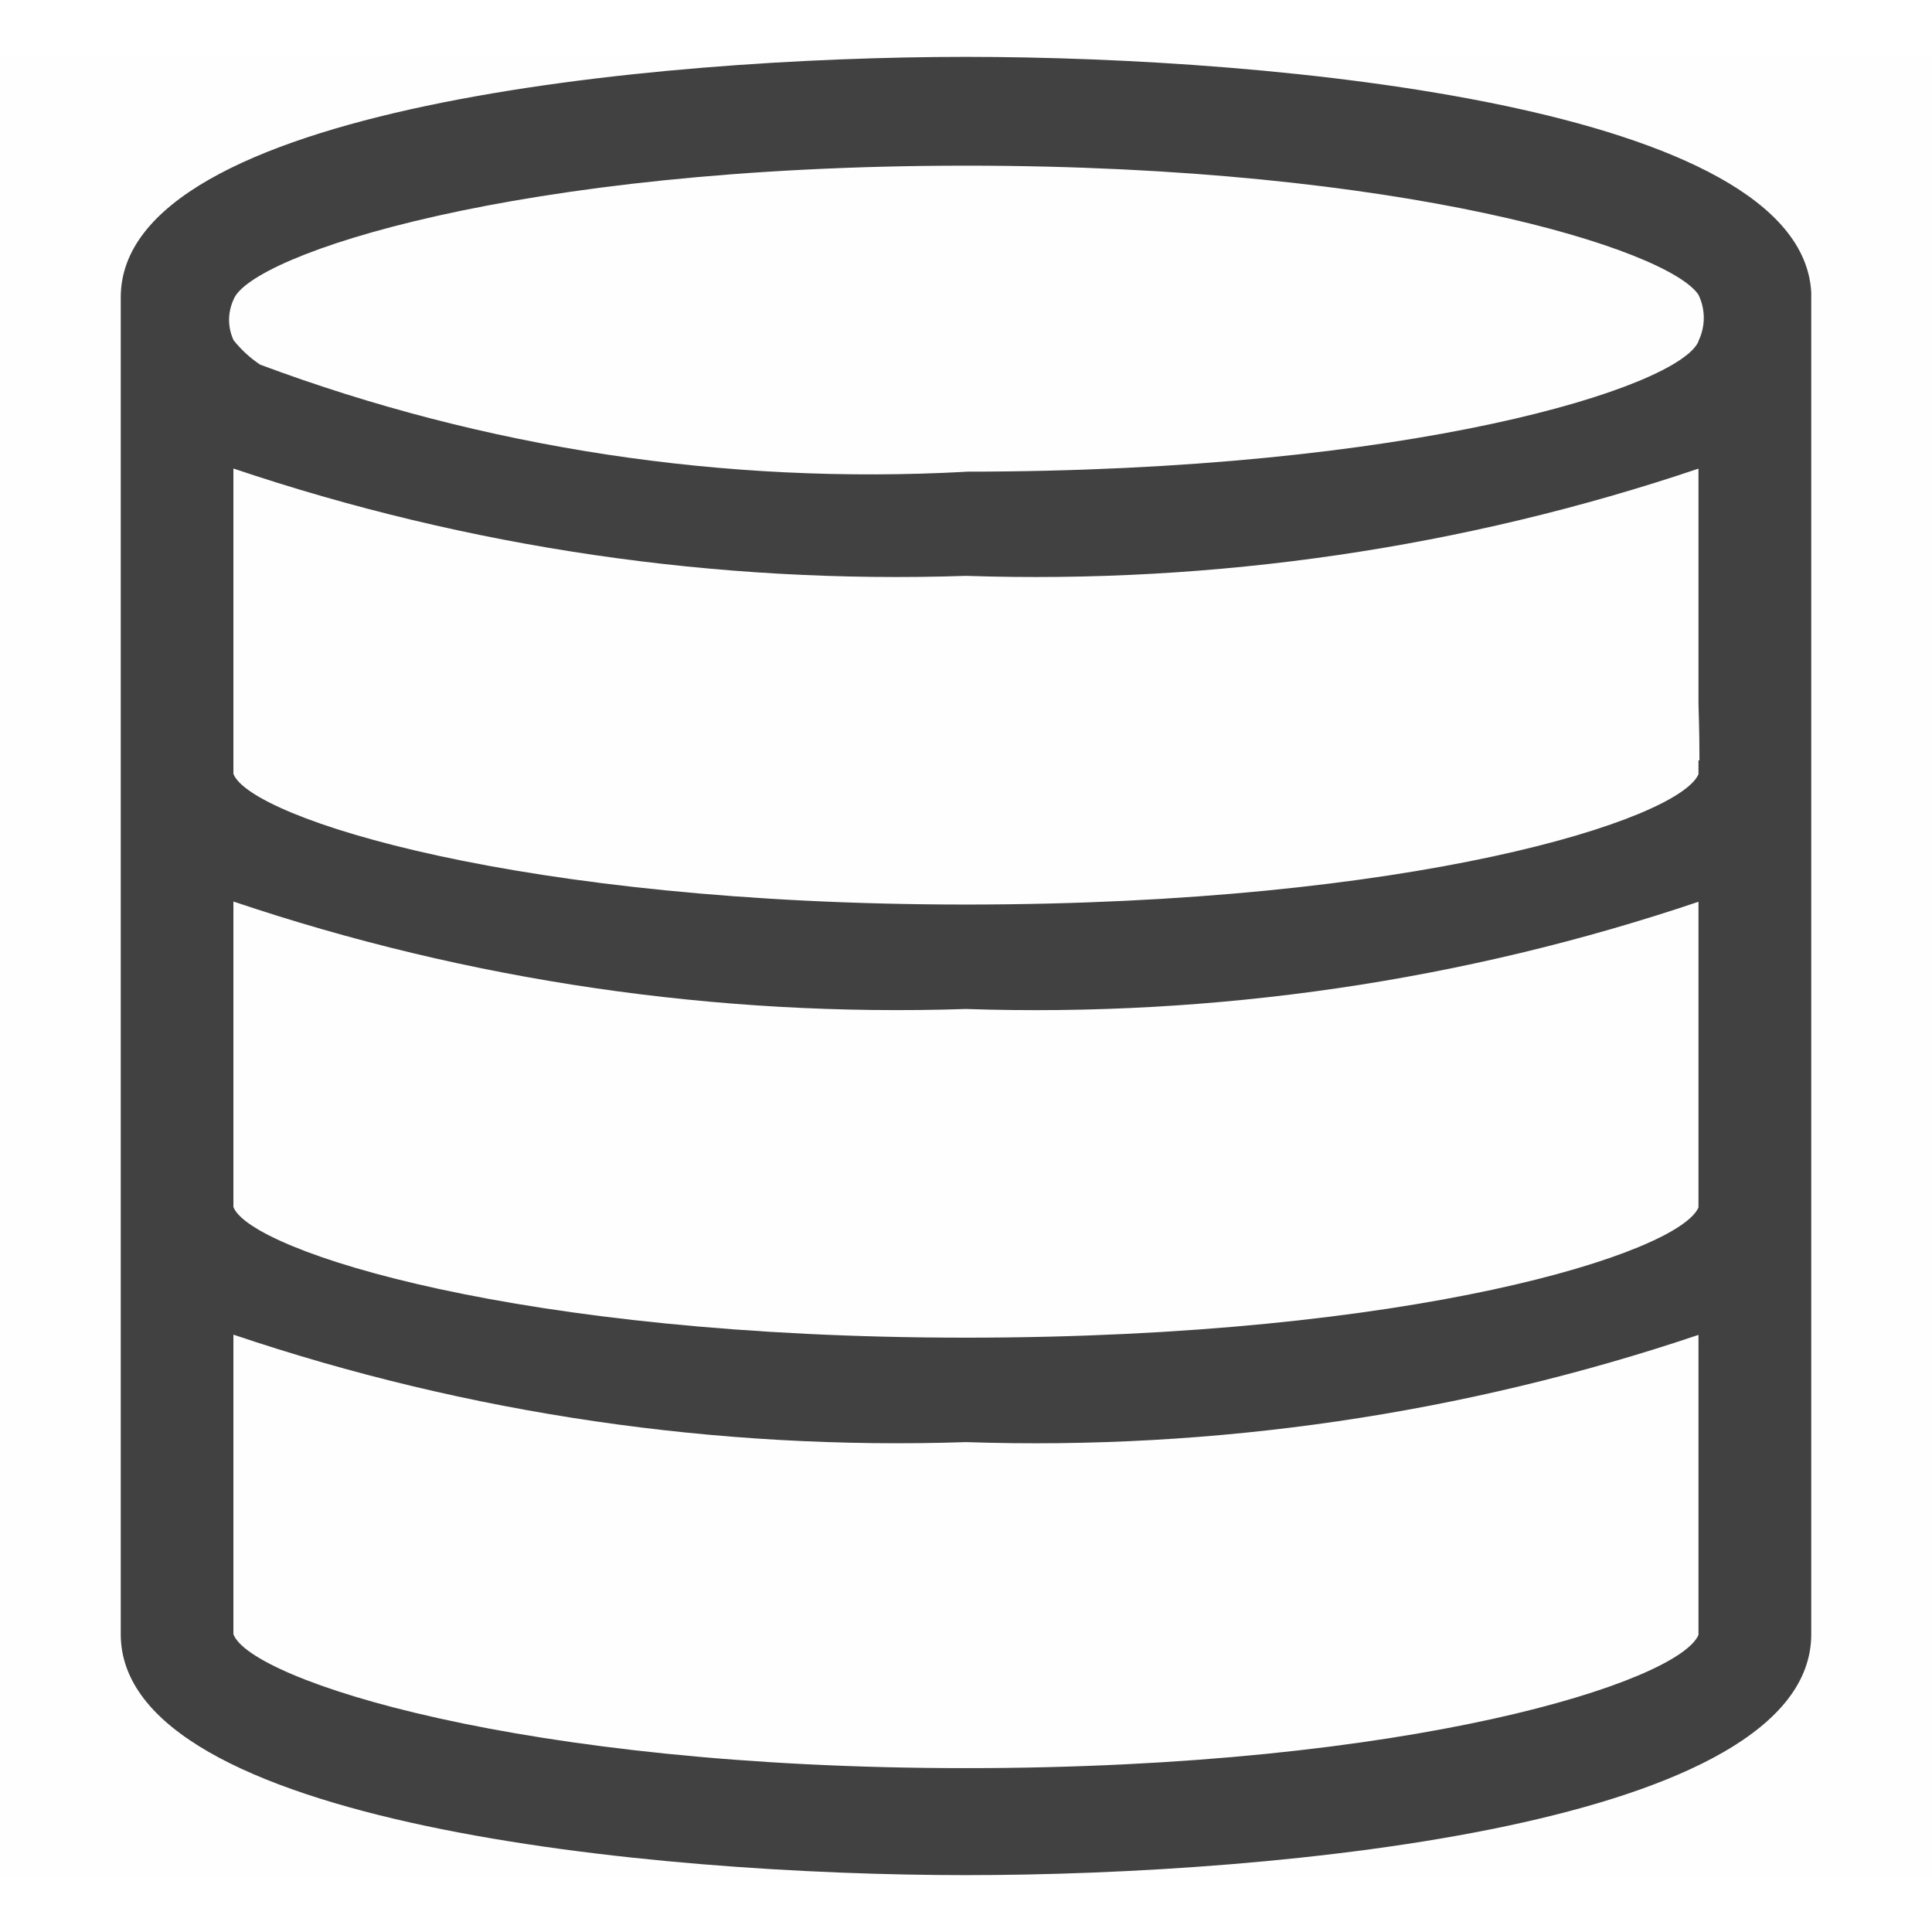
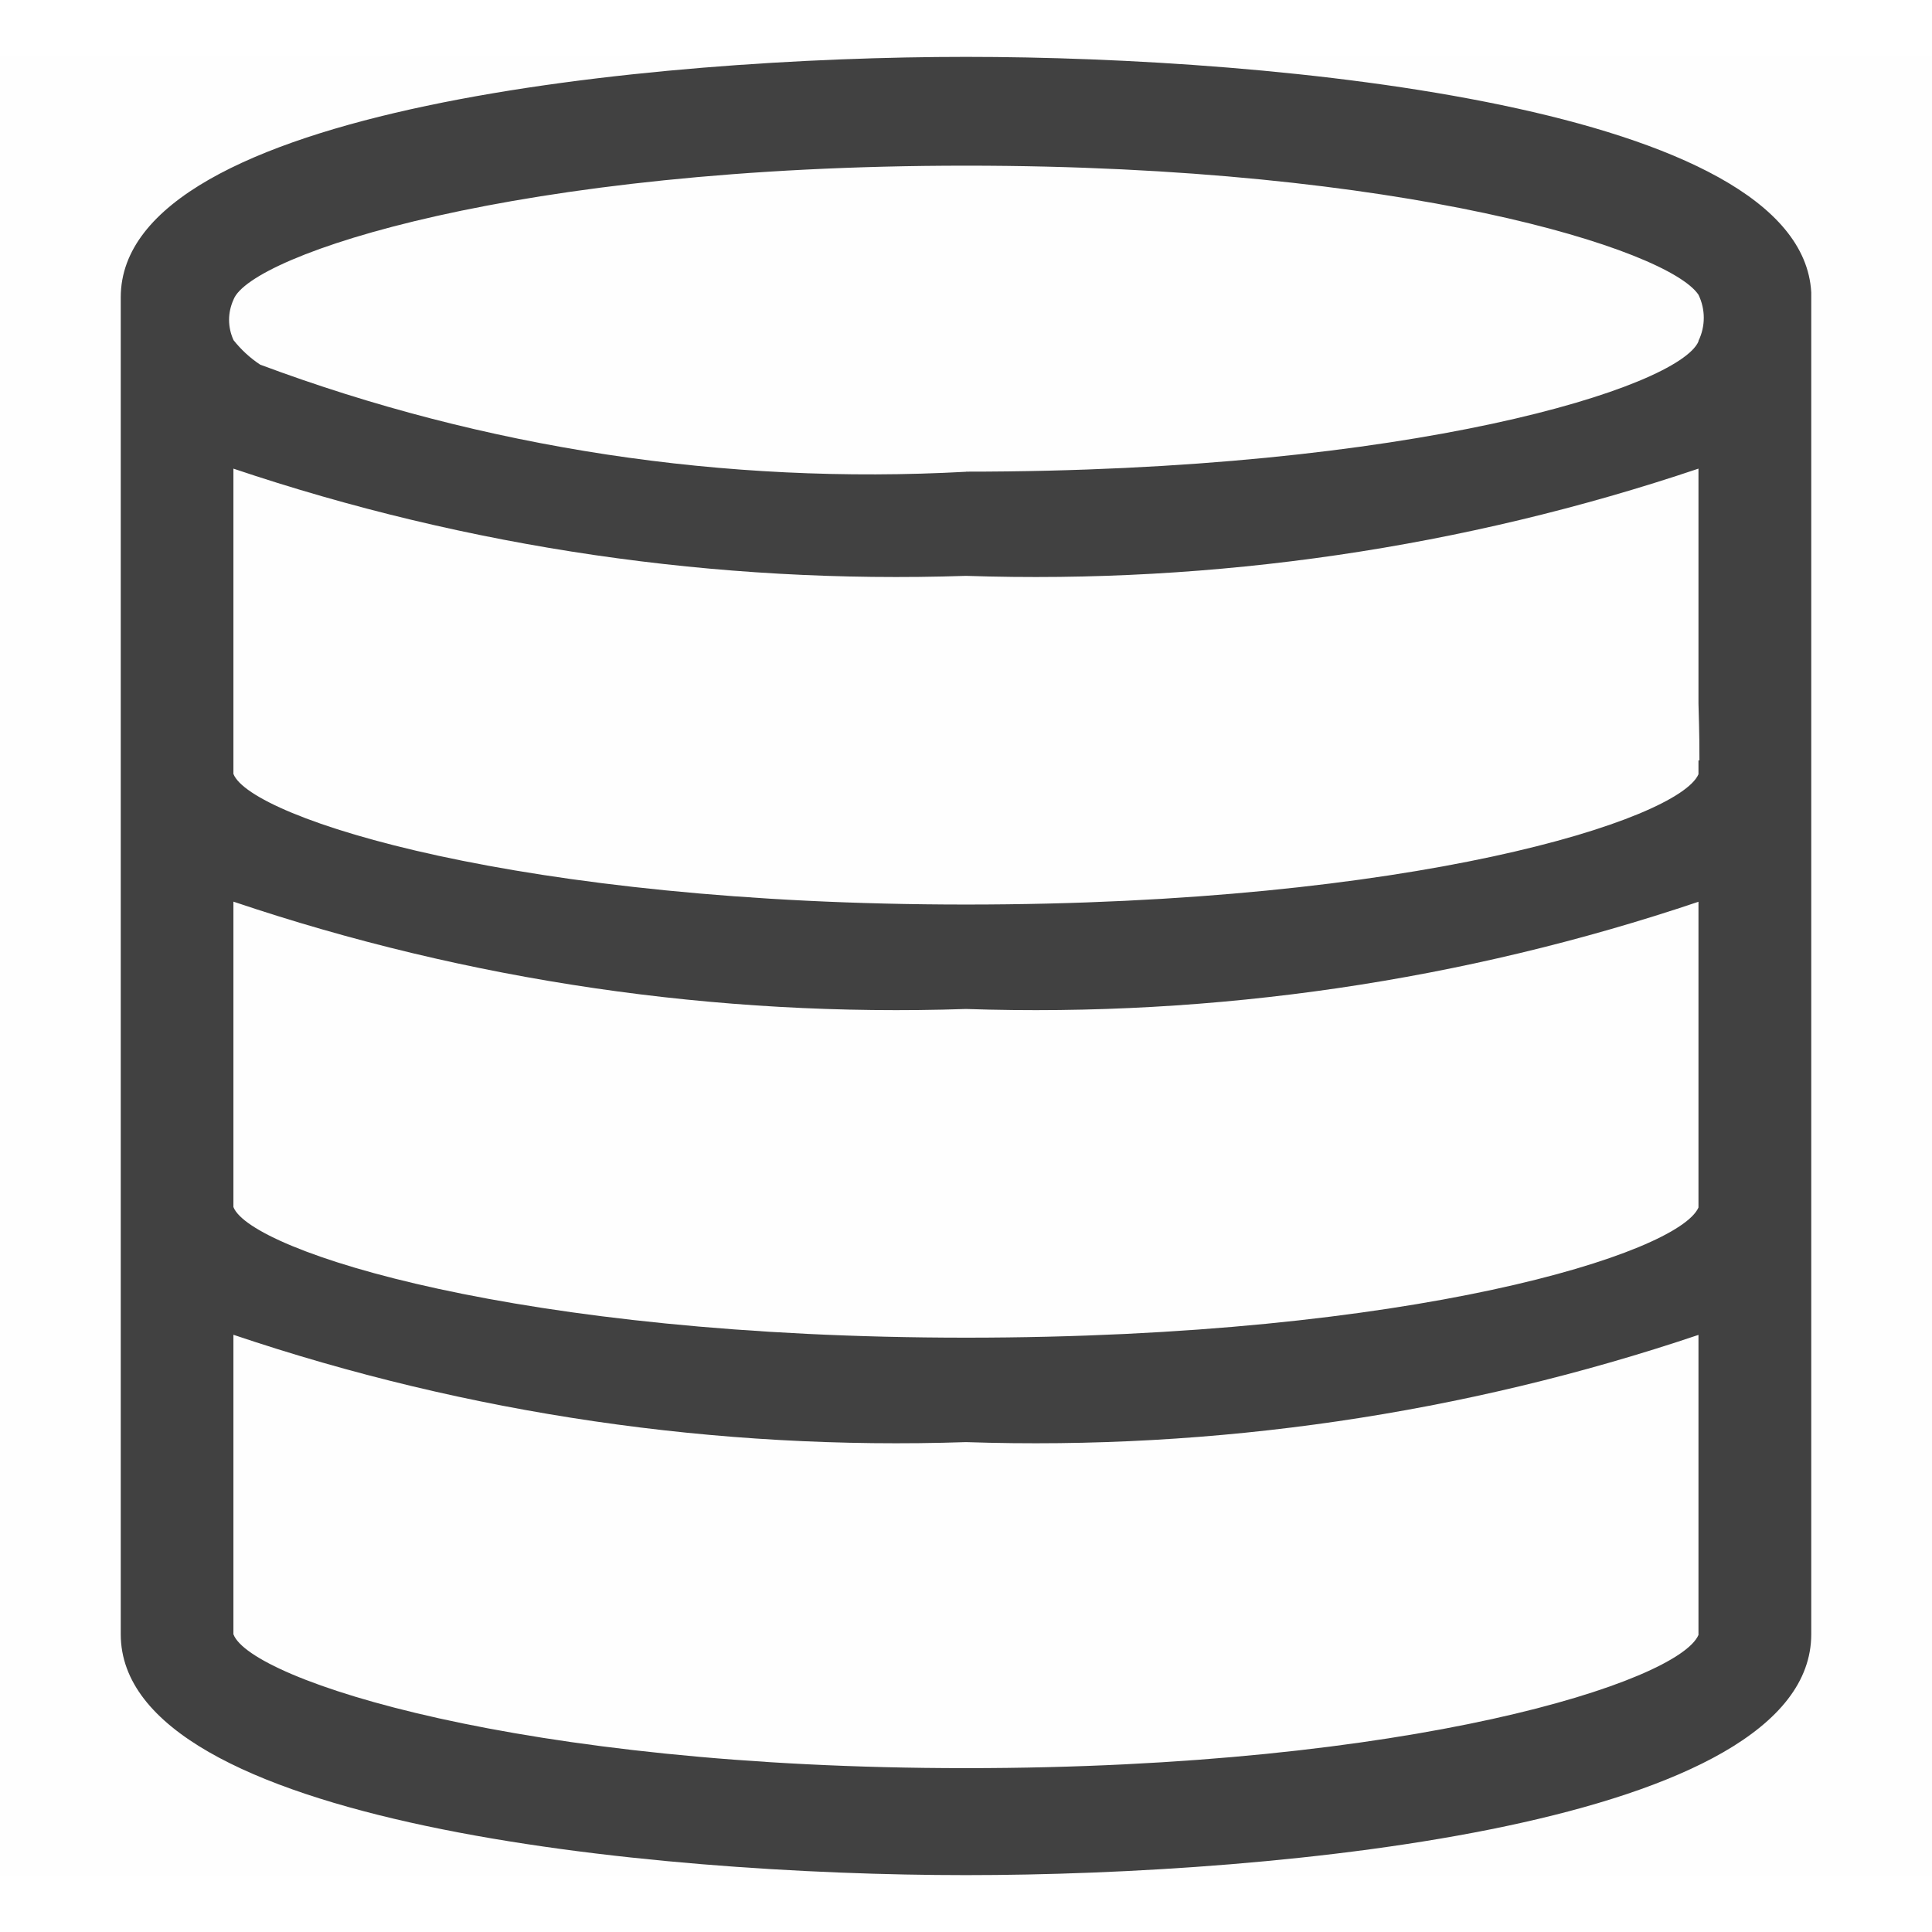
- <svg xmlns="http://www.w3.org/2000/svg" width="16" height="16" viewBox="0 0 16 16" fill="none">
-   <path opacity="0.01" d="M16 0.471H0V15.529H16V0.471Z" fill="#414141" />
-   <path d="M1 13.534V2.462C1 0.889 5.419 0.471 8 0.471C10.581 0.471 14.917 0.886 15 2.422V13.534C15 15.111 10.6 15.529 8 15.529C5.4 15.529 1 15.106 1 13.534ZM1.933 13.534C2.073 13.911 4.303 14.643 7.999 14.643C11.695 14.643 13.899 13.927 14.066 13.54V11.055C12.122 11.71 10.063 12.012 8 11.943C5.936 12.011 3.877 11.709 1.933 11.053V13.534ZM1.933 9.885V9.996C2.074 10.361 4.3 11.078 8 11.078C11.7 11.078 13.9 10.379 14.066 10V7.468C12.122 8.124 10.063 8.425 8 8.356C5.936 8.424 3.877 8.122 1.933 7.466V9.882V9.885ZM1.933 6.298V6.409C2.074 6.775 4.3 7.491 8 7.491C11.7 7.491 13.9 6.792 14.066 6.412V6.297H14.074C14.074 6.194 14.074 6.102 14.066 5.827V3.881C12.122 4.537 10.063 4.838 8 4.769C5.936 4.838 3.877 4.536 1.933 3.88V6.298ZM8 3.906C11.7 3.906 13.9 3.208 14.066 2.828V2.824C14.095 2.764 14.11 2.698 14.11 2.632C14.11 2.567 14.095 2.501 14.066 2.441C13.815 2.065 11.626 1.372 8 1.372C4.267 1.372 2.074 2.112 1.934 2.481C1.91 2.534 1.897 2.591 1.897 2.649C1.897 2.707 1.91 2.764 1.934 2.817C1.996 2.895 2.07 2.964 2.155 3.02C4.011 3.713 6.006 4.016 8 3.907V3.906Z" fill="#414141" />
+ <svg xmlns="http://www.w3.org/2000/svg" fill="none" viewBox="0 0 16 16">
+   <path fill="#414141" d="M16 .471H0V15.529h16V.471z" opacity=".01" />
+   <path fill="#414141" d="M1 13.534V2.462C1 .889 5.419.471 8 .471c2.581 0 6.917.415 7 1.951V13.534c0 1.577-4.4 1.995-7 1.995-2.6 0-7-.423-7-1.995zm.933 0c.14.377 2.37 1.109 6.066 1.109 3.696 0 5.9-.716 6.067-1.103V11.055c-1.944.655-4.003.957-6.066.888-2.064.069-4.123-.233-6.067-.889v2.481zm0-3.649v.111C2.074 10.361 4.3 11.078 8 11.078s5.9-.698 6.066-1.078V7.468c-1.944.655-4.003.957-6.066.888-2.064.069-4.123-.233-6.067-.889v2.419zm0-3.587v.111C2.074 6.775 4.3 7.491 8 7.491s5.9-.699 6.066-1.079V6.297h.008c0-.104 0-.196-.008-.471V3.881c-1.944.655-4.003.957-6.066.888-2.064.069-4.123-.233-6.067-.888v2.418zM8 3.906c3.7 0 5.9-.698 6.066-1.078v-.005c.029-.06.044-.125.044-.191 0-.066-.015-.131-.044-.191-.251-.376-2.44-1.069-6.066-1.069-3.733 0-5.926.74-6.066 1.109-.024.053-.037.11-.037.168 0 .058.013.115.037.168.062.078.136.147.221.203C4.011 3.713 6.006 4.016 8 3.907v-.001z" />
</svg>
